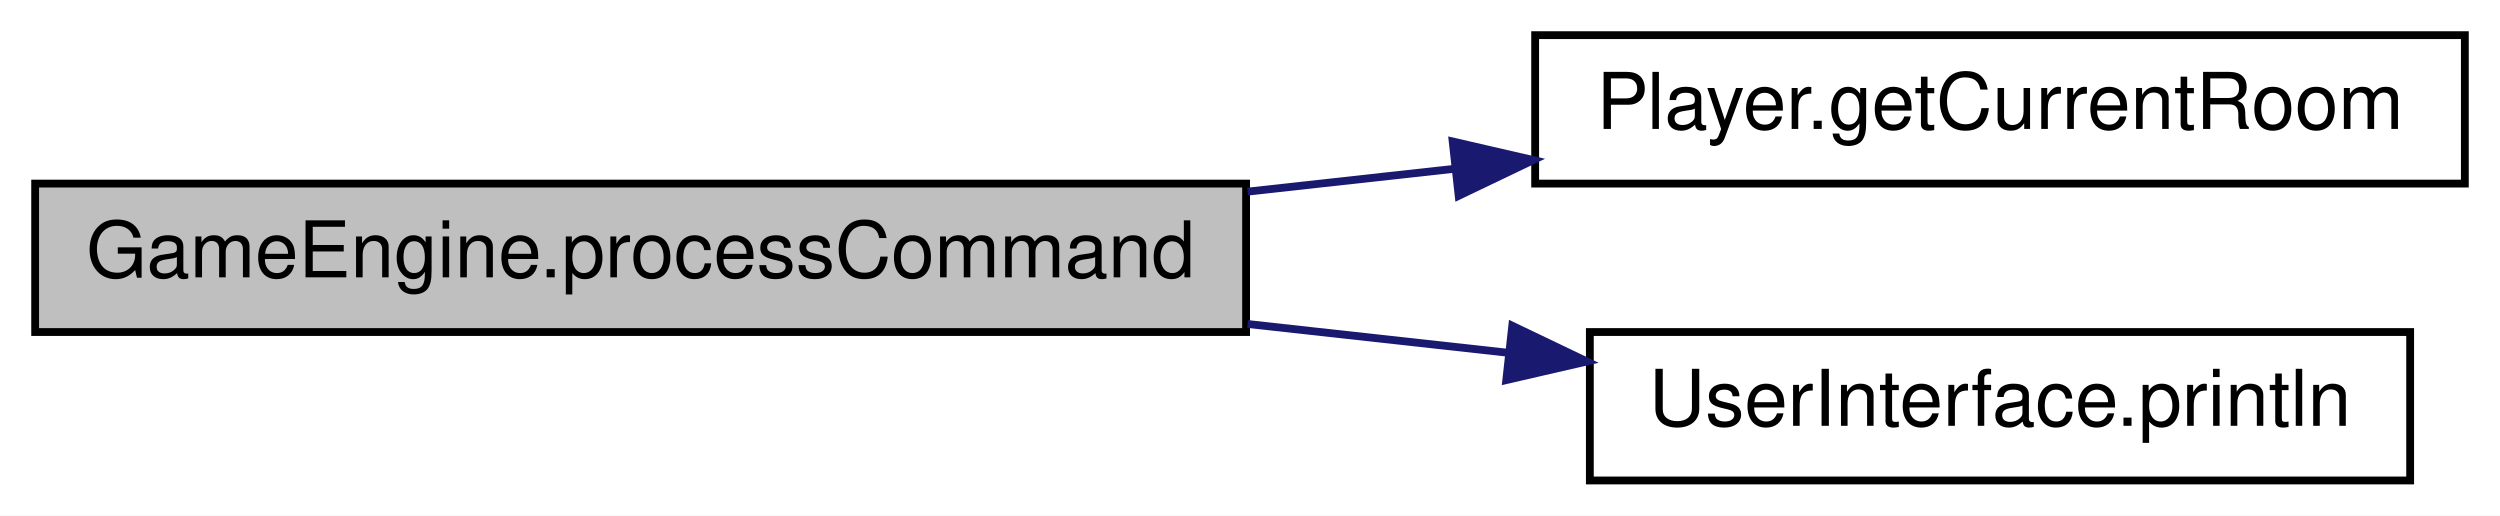
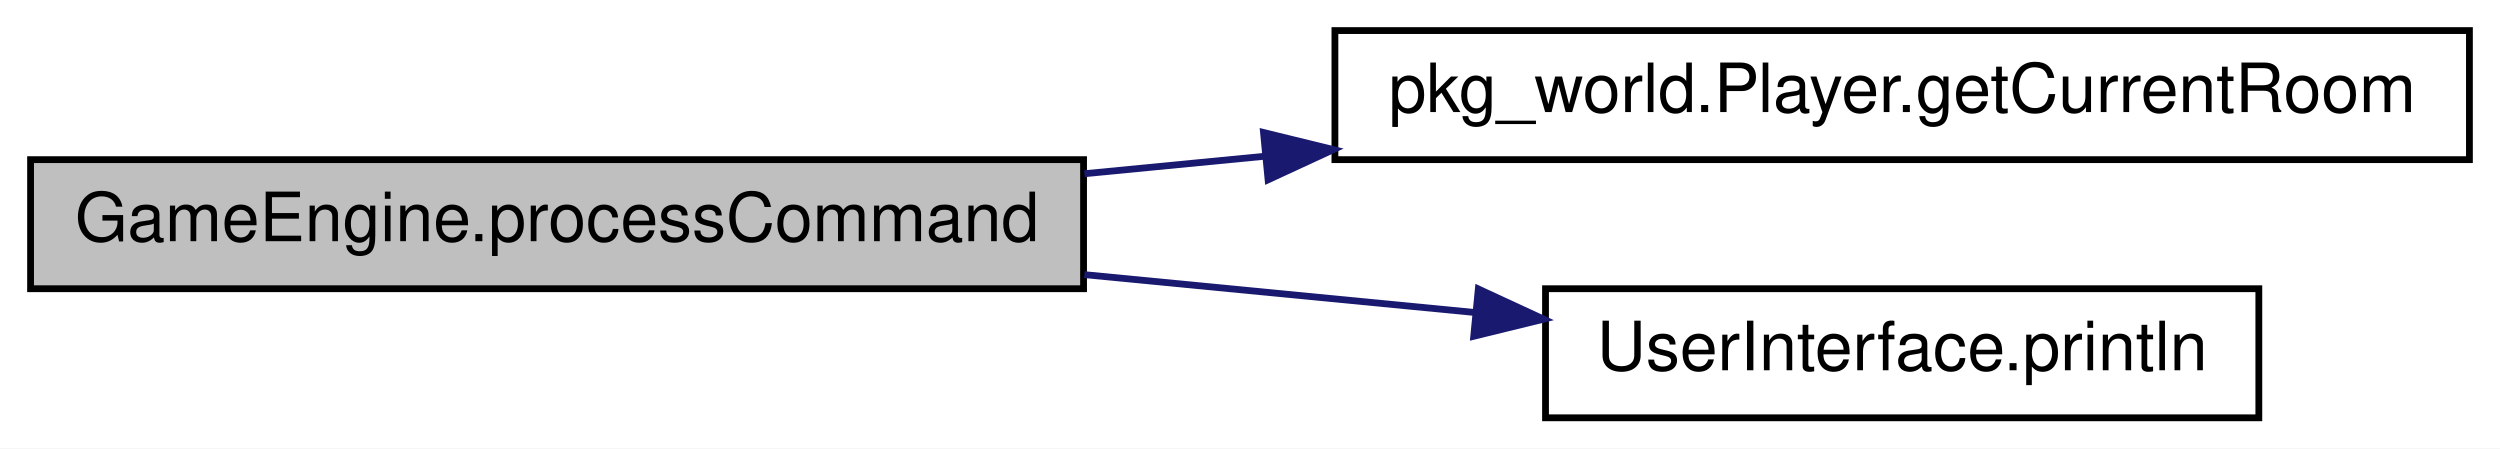
- <svg xmlns="http://www.w3.org/2000/svg" xmlns:xlink="http://www.w3.org/1999/xlink" width="320pt" height="66pt" viewBox="0.00 0.00 320.00 66.00">
+ <svg xmlns="http://www.w3.org/2000/svg" xmlns:xlink="http://www.w3.org/1999/xlink" width="368pt" height="66pt" viewBox="0.00 0.00 368.00 66.00">
  <g id="graph0" class="graph" transform="scale(1 1) rotate(0) translate(4 62)">
-     <polygon fill="white" stroke="none" points="-4,4 -4,-62 316,-62 316,4 -4,4" />
+     <polygon fill="white" stroke="none" points="-4,4 -4,-62 364,-62 364,4 -4,4" />
    <g id="node1" class="node">
      <polygon fill="#bfbfbf" stroke="black" points="0.5,-19.5 0.5,-38.5 155.5,-38.5 155.5,-19.5 0.5,-19.5" />
      <text text-anchor="middle" x="78" y="-26.5" font-family="Helvetica,sans-Serif" font-size="10.00">GameEngine.processCommand</text>
    </g>
    <g id="node2" class="node">
      <g id="a_node2">
-         <a xlink:href="classPlayer.html#a3a3107df50fc4e35e8c0f46c3f776ce6" target="_top" xlink:title="Player.getCurrentRoom">
-           <polygon fill="white" stroke="black" points="192.5,-38.5 192.5,-57.5 311.5,-57.5 311.5,-38.5 192.5,-38.5" />
-           <text text-anchor="middle" x="252" y="-45.5" font-family="Helvetica,sans-Serif" font-size="10.00">Player.getCurrentRoom</text>
+         <a xlink:href="classpkg__world_1_1Player.html#a5ff0ede152d97c0c9cf6603c9a422a77" target="_top" xlink:title="pkg_world.Player.getCurrentRoom">
+           <polygon fill="white" stroke="black" points="192.5,-38.5 192.5,-57.5 359.5,-57.5 359.5,-38.5 192.5,-38.5" />
+           <text text-anchor="middle" x="276" y="-45.5" font-family="Helvetica,sans-Serif" font-size="10.00">pkg_world.Player.getCurrentRoom</text>
        </a>
      </g>
    </g>
    <g id="edge1" class="edge">
-       <path fill="none" stroke="midnightblue" d="M155.694,-37.472C164.515,-38.446 173.468,-39.435 182.177,-40.397" />
-       <polygon fill="midnightblue" stroke="midnightblue" points="181.941,-43.893 192.264,-41.512 182.709,-36.935 181.941,-43.893" />
+       <path fill="none" stroke="midnightblue" d="M155.621,-36.428C164.358,-37.275 173.333,-38.145 182.25,-39.009" />
+       <polygon fill="midnightblue" stroke="midnightblue" points="181.987,-42.5 192.278,-39.981 182.662,-35.532 181.987,-42.5" />
    </g>
    <g id="node3" class="node">
      <g id="a_node3">
        <a xlink:href="classUserInterface.html#a79f606b4b1f5d1523e50eea00039ed94" target="_top" xlink:title="UserInterface.println">
-           <polygon fill="white" stroke="black" points="199.5,-0.5 199.5,-19.5 304.5,-19.5 304.5,-0.5 199.5,-0.5" />
-           <text text-anchor="middle" x="252" y="-7.5" font-family="Helvetica,sans-Serif" font-size="10.00">UserInterface.println</text>
+           <polygon fill="white" stroke="black" points="223.5,-0.5 223.5,-19.5 328.5,-19.5 328.5,-0.5 223.5,-0.5" />
+           <text text-anchor="middle" x="276" y="-7.5" font-family="Helvetica,sans-Serif" font-size="10.00">UserInterface.println</text>
        </a>
      </g>
    </g>
    <g id="edge2" class="edge">
-       <path fill="none" stroke="midnightblue" d="M155.694,-20.528C166.827,-19.298 178.172,-18.045 188.968,-16.852" />
-       <polygon fill="midnightblue" stroke="midnightblue" points="189.571,-20.307 199.126,-15.73 188.803,-13.349 189.571,-20.307" />
+       <path fill="none" stroke="midnightblue" d="M155.621,-21.573C174.647,-19.728 194.804,-17.774 213.029,-16.007" />
+       <polygon fill="midnightblue" stroke="midnightblue" points="213.608,-19.468 223.223,-15.019 212.932,-12.5 213.608,-19.468" />
    </g>
  </g>
</svg>
